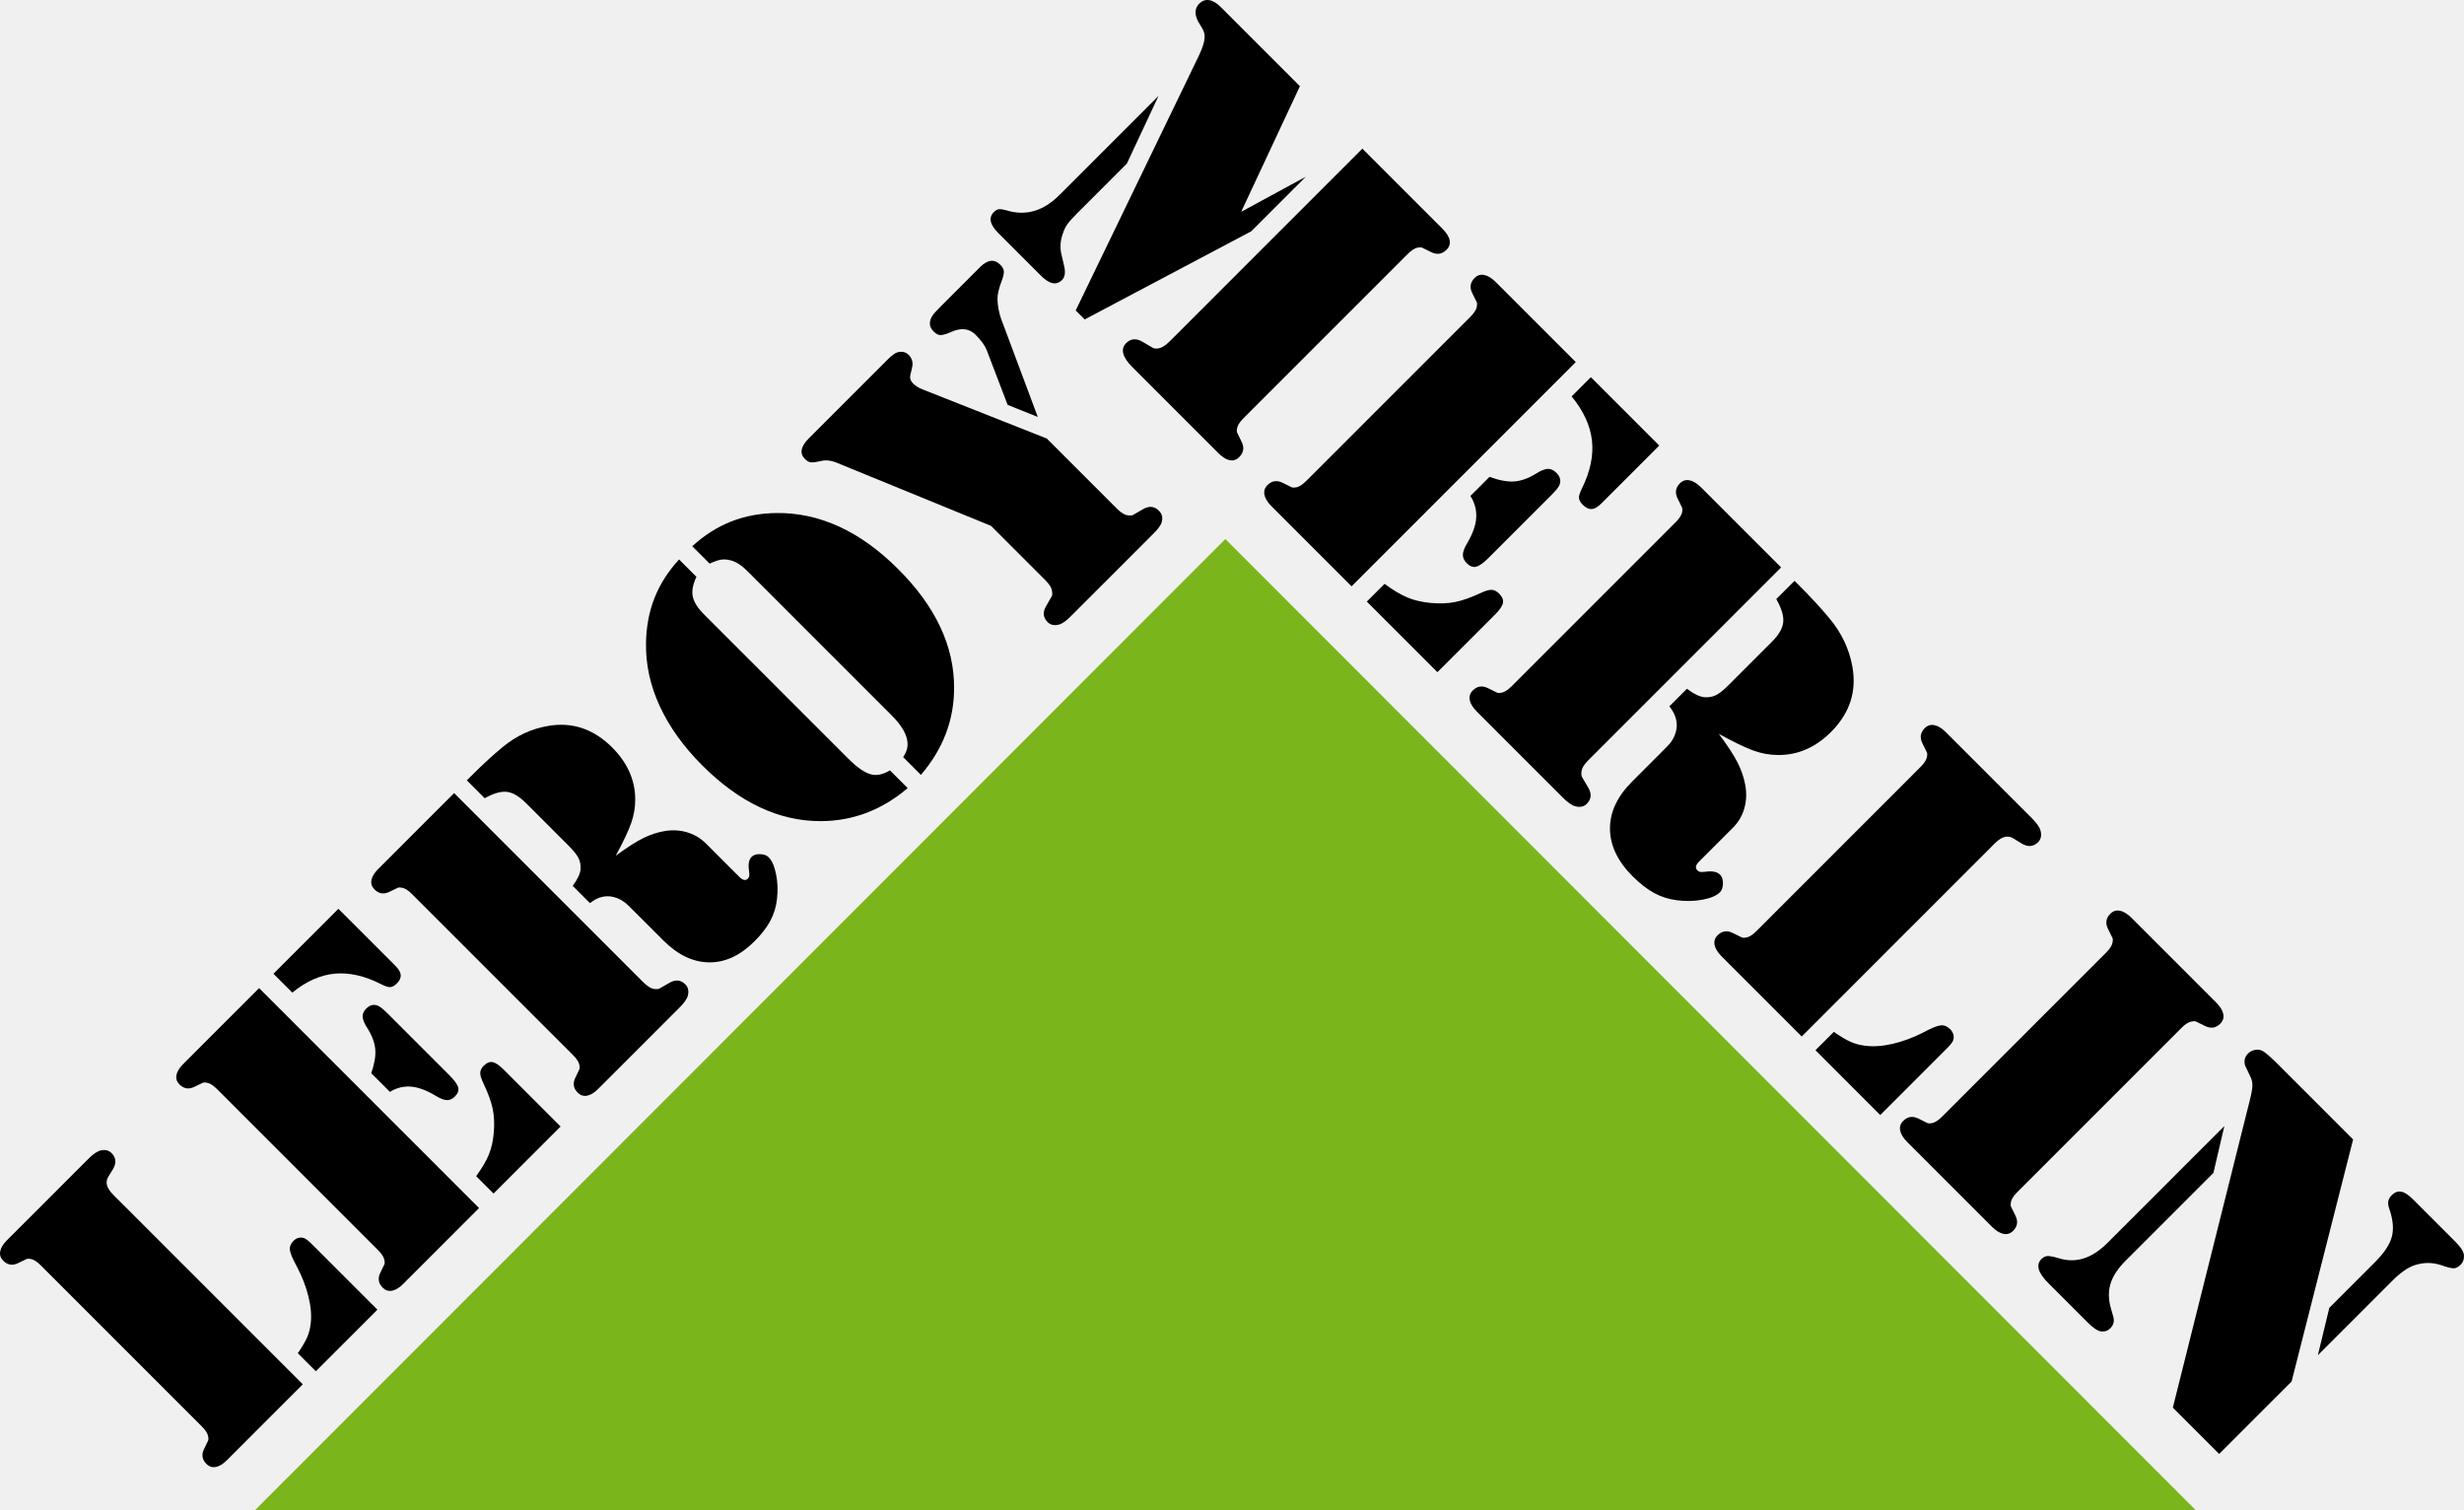
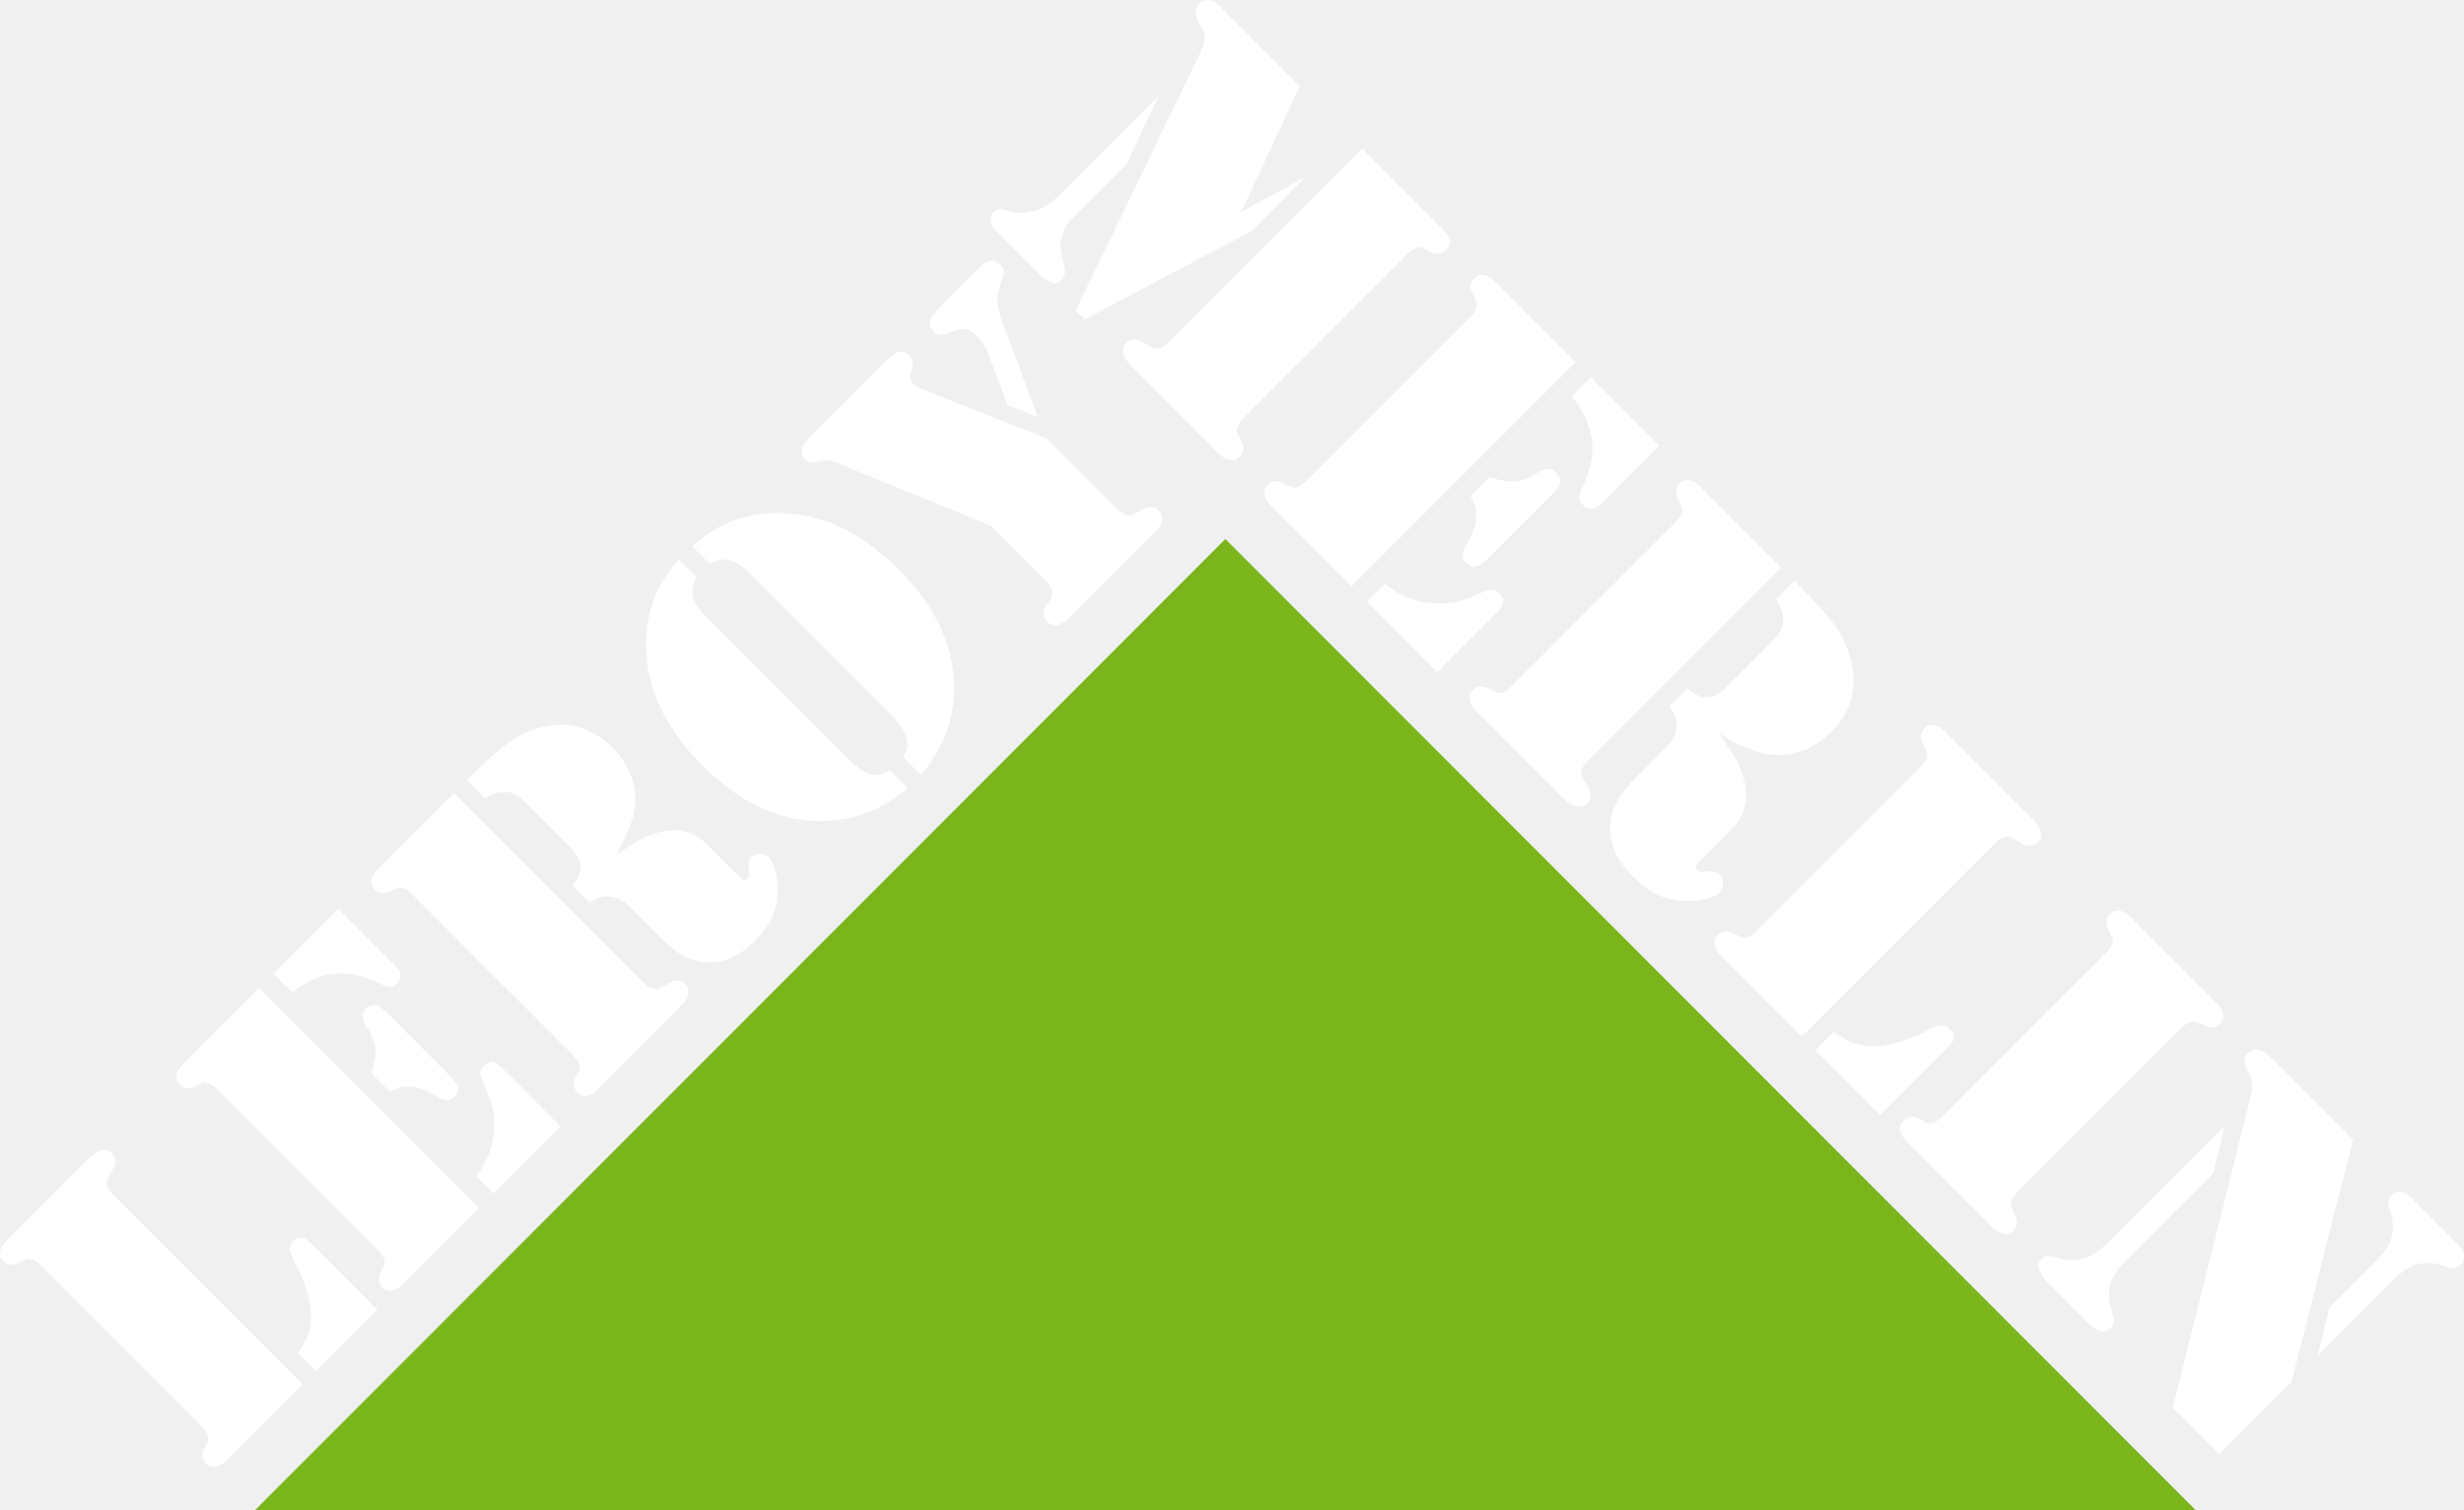
<svg xmlns="http://www.w3.org/2000/svg" width="500" height="306.398" xml:space="preserve" overflow="hidden" version="1.1" id="svg28">
  <defs id="defs1">
    <clipPath id="clip0">
      <rect x="1322" y="491" width="1727" height="1058" id="rect1" />
    </clipPath>
  </defs>
-   <g clip-path="url(#clip0)" transform="matrix(0.289737,0,0,0.289737,-383.119,-142.4044)" id="g28">
+   <g clip-path="url(#clip0)" transform="matrix(0.289737,0,0,0.289737,-383.119,-142.4044)" fill="#ffffff" id="g28">
    <path d="M 1501,1549 2180.5,869 2860,1549 Z" fill="#7bb51c" fill-rule="evenodd" id="path1" />
    <path d="m 1797.87,883.291 12.19,12.188 c -2.48,5.192 -3.35,9.743 -2.59,13.656 0.75,3.912 3.38,8.125 7.9,12.639 l 100.89,100.896 c 6.62,6.62 12.19,10.38 16.7,11.28 3.69,0.83 7.9,-0.15 12.64,-2.93 l 12.41,12.41 c -18.05,15.35 -38.33,23.06 -60.82,23.14 -29.27,0.07 -56.96,-12.94 -83.07,-39.05 -13.09,-13.09 -22.98,-26.86 -29.68,-41.305 -6.69,-14.446 -9.93,-29.155 -9.7,-44.127 0.15,-11.436 2.1,-21.969 5.87,-31.599 3.76,-9.63 9.51,-18.697 17.26,-27.198 z" fill-rule="evenodd" id="path2" />
    <path d="m 1807.13,874.037 c 8.5,-7.75 17.58,-13.524 27.25,-17.323 9.67,-3.8 20.22,-5.775 31.66,-5.925 30.32,-0.376 58.8,12.753 85.43,39.386 26.11,26.107 39.12,53.794 39.05,83.061 0,22.571 -7.75,42.884 -23.25,60.944 l -12.42,-12.42 c 1.51,-2.4 2.45,-4.51 2.83,-6.32 0.37,-1.8 0.33,-3.83 -0.12,-6.09 -1.05,-5.12 -4.7,-10.797 -10.94,-17.041 l -100.9,-100.893 c -3.98,-3.987 -7.82,-6.47 -11.51,-7.448 -2.48,-0.677 -4.79,-0.846 -6.94,-0.508 -2.14,0.339 -4.79,1.26 -7.95,2.765 z" fill-rule="evenodd" id="path3" />
    <path d="m 1327.17,1360.09 2.93,-2.93 50.33,-50.34 3.84,-3.83 c 3.31,-3.31 6.13,-5.23 8.47,-5.76 3.16,-0.75 5.71,-0.15 7.67,1.81 3.31,3.31 3.57,7.18 0.79,11.62 -2.26,3.61 -3.54,5.8 -3.84,6.55 -0.3,0.75 -0.41,1.77 -0.34,3.04 0.23,2.49 1.77,5.16 4.63,8.02 l 132.72,132.71 -50.22,50.22 -2.94,2.94 c -2.71,2.71 -5.3,4.29 -7.78,4.74 -2.49,0.45 -4.67,-0.26 -6.55,-2.15 -3.08,-3.08 -3.61,-6.62 -1.58,-10.6 1.66,-3.31 2.6,-5.27 2.82,-5.87 0.23,-0.6 0.23,-1.47 0,-2.6 -0.3,-2.1 -1.77,-4.47 -4.4,-7.11 l -112.97,-112.97 c -2.63,-2.63 -5,-4.1 -7.11,-4.4 -1.12,-0.22 -1.99,-0.22 -2.59,0 -0.6,0.23 -2.56,1.17 -5.87,2.82 -3.99,2.04 -7.52,1.51 -10.61,-1.58 -1.88,-1.88 -2.59,-4.06 -2.14,-6.54 0.45,-2.48 2.03,-5.08 4.74,-7.79 z" fill-rule="evenodd" id="path4" />
    <path d="m 1450.61,1236.65 2.93,-2.93 50.22,-50.22 154.05,154.04 -50.22,50.22 -2.93,2.94 c -2.71,2.7 -5.31,4.28 -7.79,4.74 -2.48,0.45 -4.67,-0.27 -6.55,-2.15 -3.08,-3.08 -3.61,-6.62 -1.58,-10.61 1.66,-3.31 2.6,-5.26 2.83,-5.86 0.22,-0.61 0.22,-1.47 0,-2.6 -0.31,-2.11 -1.77,-4.48 -4.41,-7.11 L 1474.2,1254.14 c -2.64,-2.63 -5.01,-4.1 -7.11,-4.4 -1.13,-0.23 -2,-0.23 -2.6,0 -0.6,0.23 -2.56,1.17 -5.87,2.82 -3.99,2.03 -7.52,1.51 -10.61,-1.58 -1.88,-1.88 -2.59,-4.06 -2.14,-6.54 0.45,-2.49 2.03,-5.08 4.74,-7.79 z" fill-rule="evenodd" id="path5" />
    <path d="m 1513.81,1173.45 45.48,-45.48 39.95,39.95 c 2.33,2.33 3.57,4.48 3.72,6.43 0.15,1.96 -0.75,3.92 -2.71,5.87 -1.65,1.66 -3.19,2.52 -4.62,2.6 -1.43,0.07 -3.54,-0.6 -6.32,-2.03 -11.59,-5.87 -22.44,-8.34 -32.56,-7.4 -10.12,0.94 -20.03,5.36 -29.74,13.26 z" fill-rule="evenodd" id="path6" />
    <path d="m 1587.18,1100.07 2.94,-2.93 50.22,-50.22 132.6,132.6 c 2.94,2.94 5.61,4.48 8.02,4.63 1.35,0.15 2.38,0.06 3.1,-0.28 0.71,-0.34 2.91,-1.6 6.6,-3.78 4.44,-2.78 8.31,-2.52 11.63,0.79 1.95,1.95 2.55,4.51 1.8,7.67 -0.53,2.34 -2.44,5.16 -5.75,8.47 l -3.84,3.83 -50.34,50.34 -2.93,2.93 c -2.71,2.71 -5.3,4.29 -7.79,4.74 -2.48,0.45 -4.66,-0.26 -6.54,-2.14 -3.09,-3.09 -3.61,-6.62 -1.58,-10.61 1.65,-3.31 2.59,-5.27 2.82,-5.87 0.23,-0.6 0.23,-1.47 0,-2.6 -0.3,-2.1 -1.77,-4.47 -4.4,-7.11 l -112.97,-112.96 c -2.63,-2.64 -5,-4.1 -7.11,-4.4 -1.13,-0.23 -1.99,-0.23 -2.6,0 -0.6,0.22 -2.55,1.16 -5.86,2.82 -3.99,2.03 -7.53,1.5 -10.61,-1.58 -1.88,-1.88 -2.6,-4.07 -2.15,-6.55 0.46,-2.48 2.04,-5.08 4.74,-7.79 z" fill-rule="evenodd" id="path7" />
    <path d="m 1649.25,1038 2.94,-2.93 c 8.35,-8.35 15.76,-15.16 22.23,-20.43 9.56,-7.9 20.2,-12.82 31.94,-14.78 16.85,-2.86 31.75,2.18 44.69,15.12 10.61,10.61 15.99,22.61 16.14,36 0.07,5.65 -0.85,11.23 -2.77,16.76 -1.92,5.53 -5.55,13.22 -10.89,23.08 7.98,-5.87 14.47,-10.02 19.47,-12.47 5,-2.44 10.1,-4.08 15.29,-4.91 5.49,-0.83 10.7,-0.47 15.63,1.07 4.93,1.55 9.2,4.12 12.81,7.73 l 23.36,23.36 c 2.41,2.41 4.4,2.83 5.98,1.25 0.6,-0.61 0.94,-1.28 1.02,-2.04 0.07,-0.75 0,-1.99 -0.23,-3.72 -0.67,-4.44 -0.03,-7.64 1.92,-9.59 1.28,-1.28 3.24,-1.88 5.87,-1.81 2.63,0.08 4.63,0.79 5.98,2.15 2.33,2.33 4.06,6.28 5.19,11.85 1.13,5.56 1.36,11.32 0.68,17.26 -0.6,5.57 -2.16,10.71 -4.68,15.41 -2.52,4.7 -6.23,9.5 -11.12,14.39 -9.93,9.93 -20.52,14.84 -31.77,14.72 -11.25,-0.11 -21.95,-5.24 -32.11,-15.4 l -18.96,-18.96 c -4.21,-4.21 -6.69,-6.62 -7.44,-7.22 -3.39,-2.64 -7.04,-4.18 -10.95,-4.63 -4.82,-0.45 -9.48,1.13 -13.99,4.74 l -12.08,-12.08 c 3.46,-4.66 5.3,-8.61 5.53,-11.85 0.15,-2.85 -0.36,-5.43 -1.52,-7.73 -1.17,-2.29 -3.45,-5.13 -6.83,-8.52 l -29.91,-29.9 c -4.74,-4.74 -9.2,-7.36 -13.37,-7.85 -4.18,-0.49 -9.35,1 -15.52,4.46 z" fill-rule="evenodd" id="path8" />
    <path d="m 1888.75,798.506 55.3,-55.299 c 2.94,-2.934 5.31,-4.627 7.11,-5.078 3.09,-0.677 5.61,-0.038 7.56,1.918 2.41,2.408 3.2,5.38 2.37,8.916 l -1.24,5.304 c -0.45,2.107 0.15,3.988 1.81,5.643 1.88,1.881 4.14,3.31 6.77,4.288 l 87.01,34.421 49.2,49.205 c 2.94,2.934 5.61,4.476 8.02,4.627 1.35,0.15 2.39,0.056 3.1,-0.282 0.71,-0.339 2.92,-1.599 6.6,-3.781 4.44,-2.784 8.32,-2.52 11.63,0.79 2.18,2.182 2.82,4.853 1.91,8.013 -0.45,1.956 -2.4,4.664 -5.86,8.125 l -3.84,3.837 -50.33,50.334 -3.73,3.724 c -3.38,3.385 -6.21,5.304 -8.46,5.755 -3.16,0.753 -5.72,0.151 -7.68,-1.806 -3.31,-3.31 -3.57,-7.185 -0.79,-11.623 2.19,-3.687 3.45,-5.888 3.78,-6.602 0.34,-0.715 0.4,-1.712 0.17,-2.991 -0.15,-2.408 -1.69,-5.079 -4.62,-8.013 l -38.15,-38.145 -108.11,-44.239 c -4.07,-1.655 -7.83,-2.031 -11.29,-1.128 -3.31,0.752 -5.62,1.034 -6.94,0.846 -1.32,-0.188 -2.65,-0.959 -4.01,-2.313 -3.91,-3.913 -3,-8.728 2.71,-14.446 z" fill-rule="evenodd" id="path9" />
    <path d="m 1980.84,706.416 27.88,-27.874 c 5.26,-5.267 10,-5.794 14.22,-1.581 1.5,1.505 2.31,3.029 2.42,4.571 0.12,1.542 -0.39,3.781 -1.52,6.715 -2.03,5.342 -3.01,9.63 -2.94,12.865 0.16,4.665 1.02,9.292 2.6,13.882 l 3.16,8.351 22.46,60.151 -21.11,-8.464 -14.67,-38.37 c -1.28,-3.236 -3.87,-6.809 -7.78,-10.722 -4.37,-4.363 -9.9,-5.078 -16.59,-2.144 -3.69,1.58 -6.32,2.37 -7.9,2.37 -1.58,0 -3.2,-0.828 -4.86,-2.483 -2.03,-2.031 -2.89,-4.25 -2.59,-6.658 0.22,-1.58 0.79,-3.047 1.69,-4.402 0.9,-1.354 2.75,-3.423 5.53,-6.207 z" fill-rule="evenodd" id="path10" />
    <path d="m 1578.81,1197.83 c 2.41,-2.41 5.01,-3.13 7.79,-2.15 1.5,0.45 3.99,2.41 7.45,5.87 l 43,43 c 3.53,3.53 5.58,6.38 6.15,8.52 0.56,2.14 -0.21,4.27 -2.32,6.38 -1.73,1.73 -3.61,2.55 -5.64,2.48 -2.03,-0.08 -4.59,-1.05 -7.67,-2.94 -6.47,-3.91 -12.29,-6.07 -17.44,-6.48 -5.15,-0.42 -10.06,0.8 -14.73,3.66 l -13.09,-13.09 c 2.26,-6.47 3.2,-12 2.82,-16.59 -0.37,-4.59 -2.14,-9.44 -5.3,-14.56 -2.26,-3.46 -3.44,-6.22 -3.56,-8.29 -0.11,-2.07 0.74,-4.01 2.54,-5.81 z" fill-rule="evenodd" id="path11" />
    <path d="m 1527.82,1360.54 c 2.11,-2.1 4.52,-2.78 7.23,-2.03 1.27,0.38 3.16,1.81 5.64,4.29 l 45.93,45.93 -43.11,43.11 -12.64,-12.64 c 3.01,-4.36 5.17,-8.03 6.49,-11 1.32,-2.97 2.16,-6.23 2.54,-9.76 0.68,-5.64 0.15,-11.96 -1.58,-18.96 -1.73,-7 -4.44,-14 -8.13,-20.99 -2.93,-5.34 -4.55,-9.18 -4.85,-11.51 -0.3,-2.34 0.53,-4.48 2.48,-6.44 z" fill-rule="evenodd" id="path12" />
    <path d="m 1661.08,1237.89 c 2.11,-2.11 4.2,-2.95 6.27,-2.54 2.07,0.42 4.64,2.16 7.73,5.25 l 39.84,39.84 -46.95,46.94 -12.19,-12.18 c 4.14,-5.65 7.13,-10.74 8.97,-15.3 1.84,-4.55 2.99,-9.83 3.44,-15.85 0.46,-6.02 0.15,-11.48 -0.9,-16.37 -1.05,-4.89 -3.16,-10.64 -6.32,-17.26 -1.58,-3.24 -2.35,-5.74 -2.31,-7.51 0.03,-1.77 0.84,-3.44 2.42,-5.02 z" fill-rule="evenodd" id="path13" />
    <path d="m 2177.1,496.265 55.61,55.613 -41.13,87.95 45.2,-24.52 -38.2,38.195 -116.61,61.708 -6.29,-6.298 86.31,-178.522 c 2.86,-6.033 4.19,-10.688 3.98,-13.965 -0.04,-2.027 -1.09,-4.538 -3.16,-7.533 -4.08,-6.223 -4.28,-11.175 -0.6,-14.857 2,-1.994 4.28,-2.814 6.86,-2.461 2.58,0.354 5.26,1.917 8.03,4.69 z" fill-rule="evenodd" id="path14" />
    <path d="m 2276.44,595.609 52.76,52.761 3.21,3.209 c 5.94,5.941 6.92,10.906 2.93,14.894 -3.14,3.145 -6.8,3.631 -10.96,1.459 -3.46,-1.77 -5.5,-2.777 -6.13,-3.022 -0.63,-0.244 -1.53,-0.258 -2.69,-0.043 -2.18,0.277 -4.61,1.757 -7.29,4.441 l -115.16,115.159 c -2.69,2.684 -4.17,5.115 -4.44,7.293 -0.22,1.166 -0.21,2.062 0.04,2.69 0.24,0.628 1.25,2.67 3.02,6.128 2.17,4.166 1.69,7.821 -1.46,10.966 -3.99,3.988 -8.95,3.011 -14.89,-2.93 l -3.21,-3.209 -52.88,-52.88 -3.92,-3.922 c -3.49,-3.486 -5.61,-6.637 -6.35,-9.455 -0.75,-2.818 -0.09,-5.262 1.98,-7.333 3.38,-3.375 7.39,-3.583 12.03,-0.624 3.86,2.323 6.16,3.666 6.91,4.029 0.75,0.362 1.74,0.476 2.99,0.34 2.56,-0.192 5.34,-1.784 8.34,-4.775 z" fill-rule="evenodd" id="path15" />
    <path d="m 2369.94,689.108 3.09,3.09 52.88,52.88 -157.03,157.035 -52.88,-52.881 -3.09,-3.089 c -2.86,-2.852 -4.54,-5.569 -5.05,-8.148 -0.5,-2.581 0.2,-4.829 2.12,-6.747 3.14,-3.144 6.8,-3.631 10.96,-1.459 3.46,1.771 5.5,2.778 6.13,3.022 0.63,0.244 1.52,0.259 2.69,0.044 2.18,-0.277 4.61,-1.758 7.29,-4.442 l 115.16,-115.159 c 2.69,-2.684 4.17,-5.115 4.44,-7.293 0.22,-1.165 0.2,-2.062 -0.04,-2.69 -0.24,-0.627 -1.25,-2.67 -3.02,-6.128 -2.17,-4.165 -1.69,-7.821 1.46,-10.965 1.91,-1.918 4.16,-2.622 6.74,-2.112 2.58,0.509 5.3,2.19 8.15,5.042 z" fill-rule="evenodd" id="path16" />
    <path d="m 2436.49,755.654 47.89,47.89 -40.73,40.725 c -2.38,2.378 -4.58,3.628 -6.6,3.751 -2.03,0.123 -4.07,-0.845 -6.13,-2.905 -1.74,-1.743 -2.66,-3.355 -2.76,-4.838 -0.11,-1.482 0.56,-3.654 1.99,-6.514 5.89,-11.907 8.26,-23.112 7.12,-33.613 -1.15,-10.501 -5.89,-20.846 -14.24,-31.036 z" fill-rule="evenodd" id="path17" />
    <path d="m 2513.75,832.917 3.09,3.089 52.88,52.881 -135.18,135.173 c -2.99,2.99 -4.54,5.74 -4.66,8.23 -0.13,1.4 -0.01,2.47 0.35,3.22 0.36,0.75 1.7,3.05 4.03,6.9 2.96,4.65 2.75,8.66 -0.63,12.03 -1.99,2 -4.63,2.58 -7.92,1.75 -2.42,-0.59 -5.38,-2.62 -8.87,-6.11 l -4.04,-4.04 -53,-52.999 -3.08,-3.089 c -2.86,-2.853 -4.54,-5.569 -5.05,-8.149 -0.51,-2.58 0.2,-4.829 2.11,-6.746 3.15,-3.145 6.8,-3.631 10.97,-1.459 3.46,1.77 5.5,2.778 6.13,3.022 0.63,0.244 1.52,0.258 2.69,0.043 2.18,-0.276 4.61,-1.757 7.29,-4.441 l 115.16,-115.159 c 2.68,-2.684 4.17,-5.115 4.44,-7.293 0.22,-1.166 0.2,-2.062 -0.04,-2.69 -0.25,-0.627 -1.25,-2.67 -3.02,-6.128 -2.18,-4.166 -1.69,-7.821 1.46,-10.965 1.91,-1.918 4.16,-2.622 6.74,-2.112 2.58,0.509 5.3,2.19 8.15,5.042 z" fill-rule="evenodd" id="path18" />
    <path d="m 2579.11,898.275 3.09,3.089 c 8.79,8.794 15.97,16.587 21.54,23.38 8.34,10.033 13.63,21.147 15.85,33.341 3.25,17.511 -1.73,32.863 -14.92,46.055 -10.81,10.81 -23.16,16.19 -37.03,16.12 -5.85,-0.02 -11.65,-1.07 -17.41,-3.15 -5.76,-2.08 -13.8,-5.97 -24.1,-11.67 6.22,8.36 10.63,15.15 13.25,20.38 2.62,5.23 4.4,10.53 5.34,15.93 0.95,5.7 0.67,11.1 -0.85,16.18 -1.51,5.08 -4.11,9.46 -7.79,13.14 l -23.81,23.81 c -2.46,2.46 -2.85,4.52 -1.19,6.18 0.63,0.63 1.34,0.99 2.12,1.09 0.78,0.09 2.07,0.03 3.86,-0.18 4.58,-0.62 7.91,0.09 9.97,2.15 1.35,1.35 2,3.39 1.97,6.11 -0.04,2.73 -0.74,4.79 -2.12,6.17 -2.38,2.37 -6.44,4.1 -12.19,5.18 -5.75,1.07 -11.71,1.21 -17.89,0.41 -5.77,-0.72 -11.12,-2.42 -16.04,-5.11 -4.91,-2.69 -9.94,-6.61 -15.09,-11.76 -10.46,-10.46 -15.72,-21.52 -15.8,-33.17 -0.07,-11.65 5.07,-22.65 15.43,-33.01 l 19.33,-19.33 c 4.29,-4.29 6.74,-6.82 7.35,-7.59 2.68,-3.47 4.21,-7.22 4.61,-11.27 0.39,-4.98 -1.32,-9.84 -5.14,-14.578 l 12.31,-12.31 c 4.89,3.665 9.01,5.641 12.37,5.929 2.96,0.204 5.63,-0.279 7.98,-1.449 2.36,-1.17 5.27,-3.48 8.72,-6.931 l 30.49,-30.487 c 4.83,-4.832 7.46,-9.407 7.9,-13.726 0.43,-4.318 -1.19,-9.703 -4.88,-16.154 z" fill-rule="evenodd" id="path19" />
    <path d="m 2685.21,1004.38 3.09,3.09 53,53 4.04,4.04 c 3.49,3.49 5.52,6.44 6.11,8.87 0.83,3.28 0.25,5.92 -1.74,7.92 -3.38,3.37 -7.39,3.58 -12.03,0.62 -3.78,-2.4 -6.07,-3.76 -6.85,-4.08 -0.79,-0.33 -1.84,-0.46 -3.16,-0.41 -2.57,0.2 -5.31,1.75 -8.23,4.66 l -135.29,135.3 -52.88,-52.88 -3.09,-3.09 c -2.85,-2.86 -4.53,-5.57 -5.04,-8.15 -0.51,-2.58 0.19,-4.83 2.11,-6.75 3.14,-3.14 6.8,-3.63 10.96,-1.46 3.46,1.77 5.51,2.78 6.13,3.02 0.63,0.25 1.53,0.26 2.69,0.05 2.18,-0.28 4.61,-1.76 7.3,-4.44 l 115.15,-115.16 c 2.69,-2.69 4.17,-5.12 4.45,-7.3 0.21,-1.16 0.2,-2.06 -0.05,-2.69 -0.24,-0.62 -1.25,-2.67 -3.02,-6.12 -2.17,-4.17 -1.68,-7.82 1.46,-10.97 1.92,-1.916 4.17,-2.621 6.75,-2.111 2.58,0.509 5.29,2.191 8.14,5.041 z" fill-rule="evenodd" id="path20" />
    <path d="m 2815.2,1134.36 3.08,3.09 53,53 3.09,3.09 c 2.86,2.85 4.54,5.57 5.05,8.15 0.51,2.58 -0.2,4.83 -2.12,6.75 -3.14,3.14 -6.8,3.63 -10.96,1.45 -3.46,-1.77 -5.5,-2.77 -6.13,-3.02 -0.63,-0.24 -1.52,-0.26 -2.69,-0.04 -2.18,0.28 -4.61,1.76 -7.29,4.44 l -115.16,115.16 c -2.69,2.68 -4.17,5.11 -4.44,7.29 -0.22,1.17 -0.2,2.06 0.04,2.69 0.24,0.63 1.25,2.67 3.02,6.13 2.17,4.17 1.69,7.82 -1.46,10.97 -1.91,1.91 -4.16,2.62 -6.74,2.11 -2.58,-0.51 -5.3,-2.19 -8.15,-5.04 l -3.09,-3.09 -53,-53 -3.09,-3.09 c -2.85,-2.85 -4.53,-5.57 -5.04,-8.15 -0.51,-2.58 0.19,-4.83 2.11,-6.75 3.15,-3.14 6.8,-3.63 10.97,-1.46 3.45,1.77 5.5,2.78 6.12,3.03 0.63,0.24 1.53,0.25 2.69,0.04 2.18,-0.28 4.61,-1.76 7.3,-4.44 l 115.16,-115.16 c 2.68,-2.69 4.16,-5.12 4.44,-7.29 0.21,-1.17 0.2,-2.07 -0.05,-2.69 -0.24,-0.63 -1.25,-2.67 -3.02,-6.13 -2.17,-4.17 -1.68,-7.82 1.46,-10.97 1.92,-1.92 4.17,-2.62 6.75,-2.11 2.58,0.51 5.29,2.19 8.15,5.04 z" fill-rule="evenodd" id="path21" />
    <path d="m 2918.29,1237.45 52.05,52.05 -43.08,169.52 -50.74,50.74 -32.44,-32.44 53.91,-215.29 c 1.18,-4.66 1.78,-8.12 1.82,-10.38 0.04,-2.26 -0.54,-4.53 -1.74,-6.81 l -2.91,-6.12 c -0.8,-1.58 -1.06,-3.22 -0.78,-4.93 0.28,-1.71 1.04,-3.17 2.27,-4.4 1.3,-1.31 2.86,-2.16 4.69,-2.56 1.83,-0.4 3.56,-0.23 5.21,0.5 1.88,0.81 5.8,4.18 11.74,10.12 z" fill-rule="evenodd" id="path22" />
    <path d="m 3012.17,1331.33 29.7,29.71 c 4.04,4.04 6.08,7.31 6.12,9.8 0.12,2.58 -0.66,4.71 -2.35,6.39 -1.61,1.62 -3.19,2.45 -4.75,2.5 -1.56,0.05 -4.45,-0.66 -8.68,-2.13 -6.27,-2.13 -12.63,-2.11 -19.06,0.04 -4.65,1.64 -9.66,5.15 -15.03,10.52 l -52.46,52.46 8,-33.19 31.87,-31.87 c 6.44,-6.44 10.4,-12.34 11.87,-17.7 1.47,-5.35 0.98,-11.71 -1.48,-19.08 -0.9,-2.43 -1.22,-4.4 -0.97,-5.91 0.25,-1.52 1.06,-2.97 2.44,-4.35 2.07,-2.07 4.28,-2.89 6.62,-2.46 2.35,0.42 5.07,2.18 8.16,5.27 z" fill-rule="evenodd" id="path23" />
    <path d="m 2880.17,1280.09 -7.66,32.85 -61.66,61.66 c -5.37,5.37 -8.85,10.71 -10.44,16.02 -1.59,5.32 -1.47,11.1 0.34,17.37 l 1.61,5.52 c 0.91,3.21 0.21,5.97 -2.09,8.27 -1.76,1.76 -3.97,2.47 -6.63,2.11 -2.26,-0.27 -5.37,-2.39 -9.33,-6.35 l -27.45,-27.45 c -7.21,-7.21 -8.82,-12.81 -4.84,-16.79 1.39,-1.38 2.85,-2.1 4.41,-2.15 1.56,-0.06 4.3,0.5 8.21,1.65 11.67,3.54 22.88,-0.06 33.61,-10.8 z" fill-rule="evenodd" id="path24" />
    <path d="m 2412.32,822.601 c 2.54,2.535 3.32,5.237 2.35,8.105 -0.44,1.551 -2.42,4.091 -5.95,7.619 l -43.83,43.832 c -3.61,3.605 -6.52,5.682 -8.73,6.23 -2.21,0.549 -4.43,-0.286 -6.65,-2.504 -1.82,-1.822 -2.71,-3.785 -2.66,-5.888 0.04,-2.104 1.01,-4.738 2.91,-7.903 3.94,-6.639 6.09,-12.625 6.43,-17.958 0.34,-5.333 -1.01,-10.441 -4.05,-15.322 l 13.35,-13.345 c 6.74,2.447 12.49,3.515 17.23,3.201 4.75,-0.312 9.75,-2.063 15,-5.251 3.55,-2.281 6.39,-3.462 8.54,-3.544 2.14,-0.083 4.16,0.827 6.06,2.728 z" fill-rule="evenodd" id="path25" />
    <path d="m 2133.69,558.691 -22.15,47.34 -34.63,34.628 c -3.53,3.528 -5.92,6.198 -7.18,8.009 -1.25,1.811 -2.33,4.112 -3.22,6.904 -1.71,5.038 -1.94,9.866 -0.7,14.485 l 1.64,7.158 c 1.24,4.774 0.79,8.235 -1.35,10.383 -3.92,3.911 -8.84,2.896 -14.78,-3.046 l -29.83,-29.827 c -5.94,-5.942 -7,-10.829 -3.16,-14.664 1.23,-1.227 2.42,-1.91 3.59,-2.046 1.17,-0.138 2.93,0.125 5.27,0.786 13.4,4.192 25.77,0.612 37.12,-10.739 z" fill-rule="evenodd" id="path26" />
    <path d="m 2688.11,1212.29 c 2.22,2.22 2.96,4.72 2.23,7.52 -0.37,1.32 -1.82,3.24 -4.35,5.77 l -46.82,46.83 -45.39,-45.4 12.88,-12.88 c 4.57,3.19 8.41,5.49 11.51,6.91 3.1,1.41 6.49,2.34 10.16,2.79 5.86,0.8 12.4,0.36 19.62,-1.32 7.22,-1.67 14.42,-4.36 21.61,-8.07 5.49,-2.95 9.44,-4.56 11.85,-4.83 2.41,-0.27 4.64,0.62 6.7,2.68 z" fill-rule="evenodd" id="path27" />
    <path d="m 2372.19,907.177 c 2.22,2.218 3.13,4.396 2.73,6.533 -0.39,2.137 -2.16,4.777 -5.3,7.922 l -40.61,40.61 -49.44,-49.434 12.43,-12.425 c 5.91,4.383 11.24,7.567 15.99,9.554 4.75,1.986 10.25,3.264 16.49,3.832 6.24,0.569 11.89,0.349 16.94,-0.66 5.05,-1.01 10.98,-3.096 17.79,-6.259 3.32,-1.583 5.9,-2.34 7.73,-2.272 1.84,0.069 3.58,0.935 5.25,2.599 z" fill-rule="evenodd" id="path28" />
  </g>
</svg>
